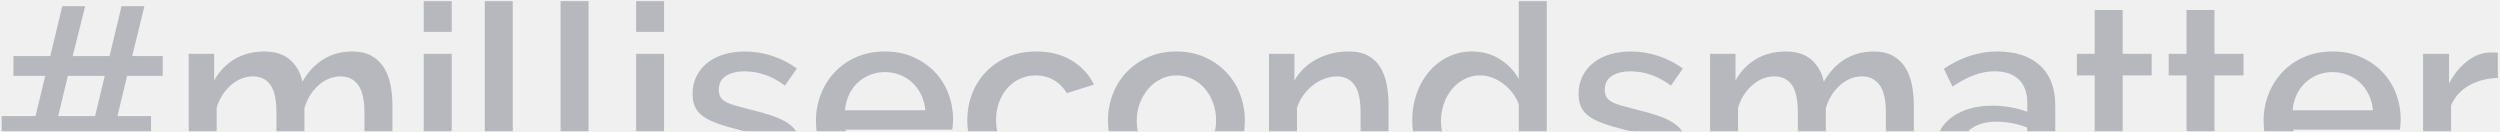
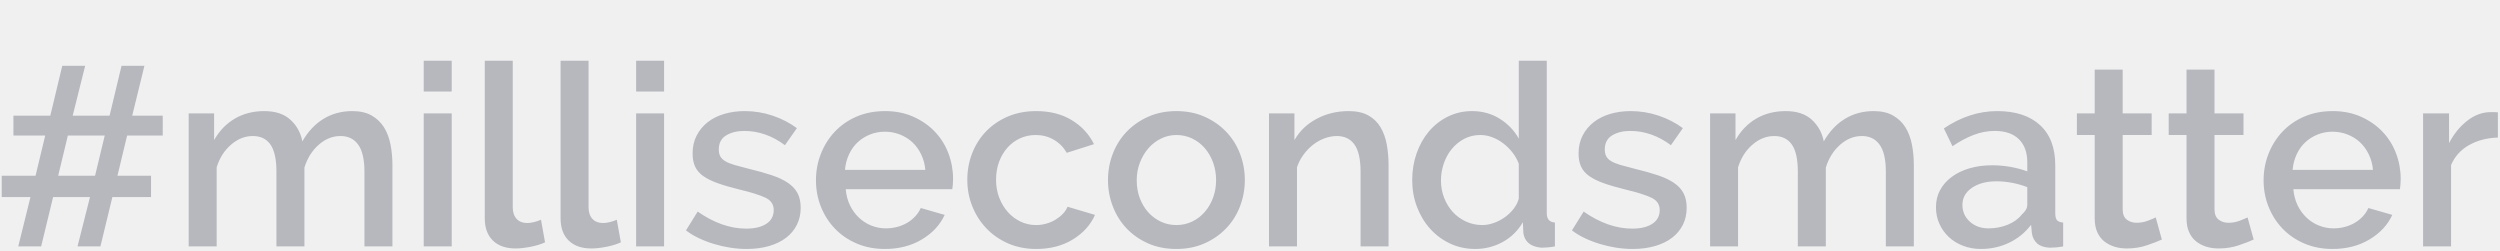
- <svg xmlns="http://www.w3.org/2000/svg" xmlns:xlink="http://www.w3.org/1999/xlink" width="629px" height="33px" viewBox="0 0 629 33" version="1.1">
+ <svg xmlns="http://www.w3.org/2000/svg" xmlns:xlink="http://www.w3.org/1999/xlink" width="629px" height="63px" viewBox="0 0 629 33" version="1.1">
  <defs>
-     <rect id="path-1" x="0" y="0" width="670" height="49" />
+     <rect id="path-1" x="0" y="0" width="670" height="149" />
  </defs>
  <g id="Page-1" stroke="none" stroke-width="1" fill="none" fill-rule="evenodd">
    <g id="Desktop-HD" transform="translate(-160, -3165)">
      <g id="milliseconds-matter" transform="translate(139, 3149)">
        <mask id="mask-2" fill="white">
          <use xlink:href="#path-1" />
        </mask>
        <use id="Mask" xlink:href="#path-1" />
        <path d="M61.944,35.096 L52.984,35.096 L50.552,45.208 L59,45.208 L59,50.584 L49.272,50.584 L46.264,63 L40.504,63 L43.64,50.584 L34.36,50.584 L31.352,63 L25.592,63 L28.664,50.584 L21.432,50.584 L21.432,45.208 L29.944,45.208 L32.376,35.096 L24.376,35.096 L24.376,30.104 L33.656,30.104 L36.664,17.56 L42.424,17.56 L39.288,30.104 L48.568,30.104 L51.576,17.56 L57.336,17.56 L54.264,30.104 L61.944,30.104 L61.944,35.096 L61.944,35.096 Z M44.92,45.208 L47.352,35.096 L38.072,35.096 L35.64,45.208 L44.92,45.208 L44.92,45.208 Z M119.736,63 L112.696,63 L112.696,44.248 C112.696,41.133 112.173,38.851 111.128,37.4 C110.083,35.949 108.6,35.224 106.68,35.224 C104.675,35.224 102.84,35.96 101.176,37.432 C99.512,38.904 98.317,40.813 97.592,43.16 L97.592,63 L90.552,63 L90.552,44.248 C90.552,41.091 90.051,38.797 89.048,37.368 C88.045,35.939 86.563,35.224 84.6,35.224 C82.637,35.224 80.813,35.949 79.128,37.4 C77.443,38.851 76.237,40.749 75.512,43.096 L75.512,63 L68.472,63 L68.472,29.528 L74.872,29.528 L74.872,36.248 C76.195,33.901 77.933,32.099 80.088,30.84 C82.243,29.581 84.707,28.952 87.48,28.952 C90.296,28.952 92.493,29.677 94.072,31.128 C95.651,32.579 96.653,34.392 97.08,36.568 C98.488,34.093 100.259,32.205 102.392,30.904 C104.525,29.603 106.936,28.952 109.624,28.952 C111.587,28.952 113.219,29.325 114.52,30.072 C115.821,30.819 116.856,31.811 117.624,33.048 C118.392,34.285 118.936,35.725 119.256,37.368 C119.576,39.011 119.736,40.749 119.736,42.584 L119.736,63 L119.736,63 Z M127.608,63 L127.608,29.528 L134.648,29.528 L134.648,63 L127.608,63 L127.608,63 Z M127.608,24.024 L127.608,16.28 L134.648,16.28 L134.648,24.024 L127.608,24.024 L127.608,24.024 Z M142.968,16.28 L150.008,16.28 L150.008,53.144 C150.008,54.381 150.328,55.352 150.968,56.056 C151.608,56.76 152.504,57.112 153.656,57.112 C154.125,57.112 154.68,57.037 155.32,56.888 C155.96,56.739 156.557,56.536 157.112,56.28 L158.136,61.976 C157.112,62.445 155.896,62.819 154.488,63.096 C153.08,63.373 151.821,63.512 150.712,63.512 C148.28,63.512 146.381,62.851 145.016,61.528 C143.651,60.205 142.968,58.328 142.968,55.896 L142.968,16.28 L142.968,16.28 Z M162.04,16.28 L169.08,16.28 L169.08,53.144 C169.08,54.381 169.4,55.352 170.04,56.056 C170.68,56.76 171.576,57.112 172.728,57.112 C173.197,57.112 173.752,57.037 174.392,56.888 C175.032,56.739 175.629,56.536 176.184,56.28 L177.208,61.976 C176.184,62.445 174.968,62.819 173.56,63.096 C172.152,63.373 170.893,63.512 169.784,63.512 C167.352,63.512 165.453,62.851 164.088,61.528 C162.723,60.205 162.04,58.328 162.04,55.896 L162.04,16.28 L162.04,16.28 Z M181.048,63 L181.048,29.528 L188.088,29.528 L188.088,63 L181.048,63 L181.048,63 Z M181.048,24.024 L181.048,16.28 L188.088,16.28 L188.088,24.024 L181.048,24.024 L181.048,24.024 Z M208.888,63.64 C207.523,63.64 206.147,63.533 204.76,63.32 C203.373,63.107 202.008,62.797 200.664,62.392 C199.32,61.987 198.04,61.496 196.824,60.92 C195.608,60.344 194.531,59.693 193.592,58.968 L196.536,54.232 C200.632,57.091 204.707,58.52 208.76,58.52 C210.893,58.52 212.579,58.115 213.816,57.304 C215.053,56.493 215.672,55.341 215.672,53.848 C215.672,52.44 214.979,51.405 213.592,50.744 C212.205,50.083 209.997,49.389 206.968,48.664 C204.877,48.152 203.085,47.629 201.592,47.096 C200.099,46.563 198.883,45.965 197.944,45.304 C197.005,44.643 196.323,43.853 195.896,42.936 C195.469,42.019 195.256,40.92 195.256,39.64 C195.256,37.933 195.597,36.419 196.28,35.096 C196.963,33.773 197.891,32.653 199.064,31.736 C200.237,30.819 201.624,30.125 203.224,29.656 C204.824,29.187 206.541,28.952 208.376,28.952 C210.808,28.952 213.155,29.336 215.416,30.104 C217.677,30.872 219.704,31.917 221.496,33.24 L218.488,37.528 C215.288,35.139 211.875,33.944 208.248,33.944 C206.456,33.944 204.941,34.317 203.704,35.064 C202.467,35.811 201.848,36.995 201.848,38.616 C201.848,39.299 201.976,39.875 202.232,40.344 C202.488,40.813 202.904,41.219 203.48,41.56 C204.056,41.901 204.813,42.211 205.752,42.488 C206.691,42.765 207.843,43.075 209.208,43.416 C211.512,43.971 213.496,44.525 215.16,45.08 C216.824,45.635 218.2,46.285 219.288,47.032 C220.376,47.779 221.176,48.653 221.688,49.656 C222.2,50.659 222.456,51.864 222.456,53.272 C222.456,54.851 222.136,56.28 221.496,57.56 C220.856,58.84 219.949,59.928 218.776,60.824 C217.603,61.72 216.173,62.413 214.488,62.904 C212.803,63.395 210.936,63.64 208.888,63.64 L208.888,63.64 L208.888,63.64 Z M243.64,63.64 C241.037,63.64 238.669,63.181 236.536,62.264 C234.403,61.347 232.579,60.099 231.064,58.52 C229.549,56.941 228.376,55.107 227.544,53.016 C226.712,50.925 226.296,48.707 226.296,46.36 C226.296,44.013 226.712,41.784 227.544,39.672 C228.376,37.56 229.549,35.704 231.064,34.104 C232.579,32.504 234.403,31.245 236.536,30.328 C238.669,29.411 241.059,28.952 243.704,28.952 C246.307,28.952 248.664,29.421 250.776,30.36 C252.888,31.299 254.691,32.547 256.184,34.104 C257.677,35.661 258.819,37.475 259.608,39.544 C260.397,41.613 260.792,43.779 260.792,46.04 C260.792,46.552 260.771,47.032 260.728,47.48 C260.685,47.928 260.643,48.301 260.6,48.6 L233.784,48.6 C233.912,50.093 234.264,51.437 234.84,52.632 C235.416,53.827 236.163,54.861 237.08,55.736 C237.997,56.611 239.043,57.283 240.216,57.752 C241.389,58.221 242.616,58.456 243.896,58.456 C244.835,58.456 245.763,58.339 246.68,58.104 C247.597,57.869 248.44,57.528 249.208,57.08 C249.976,56.632 250.659,56.088 251.256,55.448 C251.853,54.808 252.323,54.104 252.664,53.336 L258.68,55.064 C257.528,57.581 255.619,59.64 252.952,61.24 C250.285,62.84 247.181,63.64 243.64,63.64 L243.64,63.64 L243.64,63.64 Z M253.816,43.736 C253.688,42.328 253.336,41.027 252.76,39.832 C252.184,38.637 251.448,37.624 250.552,36.792 C249.656,35.96 248.611,35.309 247.416,34.84 C246.221,34.371 244.963,34.136 243.64,34.136 C242.317,34.136 241.069,34.371 239.896,34.84 C238.723,35.309 237.688,35.96 236.792,36.792 C235.896,37.624 235.171,38.637 234.616,39.832 C234.061,41.027 233.72,42.328 233.592,43.736 L253.816,43.736 L253.816,43.736 Z M264.376,46.232 C264.376,43.885 264.781,41.667 265.592,39.576 C266.403,37.485 267.565,35.651 269.08,34.072 C270.595,32.493 272.419,31.245 274.552,30.328 C276.685,29.411 279.075,28.952 281.72,28.952 C285.176,28.952 288.152,29.709 290.648,31.224 C293.144,32.739 295.011,34.755 296.248,37.272 L289.4,39.448 C288.589,38.04 287.501,36.941 286.136,36.152 C284.771,35.363 283.256,34.968 281.592,34.968 C280.184,34.968 278.872,35.245 277.656,35.8 C276.44,36.355 275.384,37.133 274.488,38.136 C273.592,39.139 272.888,40.323 272.376,41.688 C271.864,43.053 271.608,44.568 271.608,46.232 C271.608,47.853 271.875,49.357 272.408,50.744 C272.941,52.131 273.667,53.336 274.584,54.36 C275.501,55.384 276.568,56.184 277.784,56.76 C279,57.336 280.291,57.624 281.656,57.624 C282.509,57.624 283.363,57.507 284.216,57.272 C285.069,57.037 285.848,56.707 286.552,56.28 C287.256,55.853 287.875,55.363 288.408,54.808 C288.941,54.253 289.336,53.656 289.592,53.016 L296.504,55.064 C295.395,57.581 293.539,59.64 290.936,61.24 C288.333,62.84 285.261,63.64 281.72,63.64 C279.117,63.64 276.749,63.171 274.616,62.232 C272.483,61.293 270.659,60.024 269.144,58.424 C267.629,56.824 266.456,54.979 265.624,52.888 C264.792,50.797 264.376,48.579 264.376,46.232 L264.376,46.232 L264.376,46.232 Z M316.984,63.64 C314.339,63.64 311.96,63.171 309.848,62.232 C307.736,61.293 305.933,60.035 304.44,58.456 C302.947,56.877 301.795,55.032 300.984,52.92 C300.173,50.808 299.768,48.6 299.768,46.296 C299.768,43.992 300.173,41.784 300.984,39.672 C301.795,37.56 302.957,35.715 304.472,34.136 C305.987,32.557 307.8,31.299 309.912,30.36 C312.024,29.421 314.381,28.952 316.984,28.952 C319.587,28.952 321.944,29.421 324.056,30.36 C326.168,31.299 327.981,32.557 329.496,34.136 C331.011,35.715 332.173,37.56 332.984,39.672 C333.795,41.784 334.2,43.992 334.2,46.296 C334.2,48.6 333.795,50.808 332.984,52.92 C332.173,55.032 331.011,56.877 329.496,58.456 C327.981,60.035 326.168,61.293 324.056,62.232 C321.944,63.171 319.587,63.64 316.984,63.64 L316.984,63.64 L316.984,63.64 Z M307,46.36 C307,47.981 307.256,49.475 307.768,50.84 C308.28,52.205 308.984,53.389 309.88,54.392 C310.776,55.395 311.832,56.184 313.048,56.76 C314.264,57.336 315.576,57.624 316.984,57.624 C318.392,57.624 319.704,57.336 320.92,56.76 C322.136,56.184 323.192,55.384 324.088,54.36 C324.984,53.336 325.688,52.141 326.2,50.776 C326.712,49.411 326.968,47.917 326.968,46.296 C326.968,44.717 326.712,43.235 326.2,41.848 C325.688,40.461 324.984,39.256 324.088,38.232 C323.192,37.208 322.136,36.408 320.92,35.832 C319.704,35.256 318.392,34.968 316.984,34.968 C315.619,34.968 314.328,35.267 313.112,35.864 C311.896,36.461 310.84,37.272 309.944,38.296 C309.048,39.32 308.333,40.525 307.8,41.912 C307.267,43.299 307,44.781 307,46.36 L307,46.36 L307,46.36 Z M370.36,63 L363.32,63 L363.32,44.248 C363.32,41.091 362.808,38.797 361.784,37.368 C360.76,35.939 359.288,35.224 357.368,35.224 C356.344,35.224 355.309,35.416 354.264,35.8 C353.219,36.184 352.248,36.728 351.352,37.432 C350.456,38.136 349.656,38.968 348.952,39.928 C348.248,40.888 347.704,41.944 347.32,43.096 L347.32,63 L340.28,63 L340.28,29.528 L346.68,29.528 L346.68,36.248 C347.96,33.987 349.816,32.205 352.248,30.904 C354.68,29.603 357.368,28.952 360.312,28.952 C362.317,28.952 363.971,29.315 365.272,30.04 C366.573,30.765 367.597,31.757 368.344,33.016 C369.091,34.275 369.613,35.725 369.912,37.368 C370.211,39.011 370.36,40.749 370.36,42.584 L370.36,63 L370.36,63 Z M392.184,63.64 C389.88,63.64 387.757,63.181 385.816,62.264 C383.875,61.347 382.2,60.099 380.792,58.52 C379.384,56.941 378.285,55.107 377.496,53.016 C376.707,50.925 376.312,48.685 376.312,46.296 C376.312,43.907 376.685,41.656 377.432,39.544 C378.179,37.432 379.213,35.597 380.536,34.04 C381.859,32.483 383.448,31.245 385.304,30.328 C387.16,29.411 389.176,28.952 391.352,28.952 C393.955,28.952 396.28,29.592 398.328,30.872 C400.376,32.152 401.976,33.816 403.128,35.864 L403.128,16.28 L410.168,16.28 L410.168,54.68 C410.168,56.131 410.851,56.899 412.216,56.984 L412.216,63 C411.491,63.128 410.851,63.213 410.296,63.256 C409.741,63.299 409.229,63.32 408.76,63.32 C406.115,63.064 404.621,61.848 404.28,59.672 L404.152,56.92 C402.872,59.096 401.165,60.76 399.032,61.912 C396.899,63.064 394.616,63.64 392.184,63.64 L392.184,63.64 L392.184,63.64 Z M393.976,57.624 C394.872,57.624 395.811,57.453 396.792,57.112 C397.773,56.771 398.691,56.301 399.544,55.704 C400.397,55.107 401.144,54.403 401.784,53.592 C402.424,52.781 402.872,51.907 403.128,50.968 L403.128,42.2 C402.744,41.176 402.211,40.227 401.528,39.352 C400.845,38.477 400.067,37.709 399.192,37.048 C398.317,36.387 397.389,35.875 396.408,35.512 C395.427,35.149 394.445,34.968 393.464,34.968 C391.971,34.968 390.616,35.288 389.4,35.928 C388.184,36.568 387.139,37.421 386.264,38.488 C385.389,39.555 384.717,40.781 384.248,42.168 C383.779,43.555 383.544,44.973 383.544,46.424 C383.544,47.96 383.811,49.411 384.344,50.776 C384.877,52.141 385.603,53.325 386.52,54.328 C387.437,55.331 388.536,56.131 389.816,56.728 C391.096,57.325 392.483,57.624 393.976,57.624 L393.976,57.624 L393.976,57.624 Z M431.8,63.64 C430.435,63.64 429.059,63.533 427.672,63.32 C426.285,63.107 424.92,62.797 423.576,62.392 C422.232,61.987 420.952,61.496 419.736,60.92 C418.52,60.344 417.443,59.693 416.504,58.968 L419.448,54.232 C423.544,57.091 427.619,58.52 431.672,58.52 C433.805,58.52 435.491,58.115 436.728,57.304 C437.965,56.493 438.584,55.341 438.584,53.848 C438.584,52.44 437.891,51.405 436.504,50.744 C435.117,50.083 432.909,49.389 429.88,48.664 C427.789,48.152 425.997,47.629 424.504,47.096 C423.011,46.563 421.795,45.965 420.856,45.304 C419.917,44.643 419.235,43.853 418.808,42.936 C418.381,42.019 418.168,40.92 418.168,39.64 C418.168,37.933 418.509,36.419 419.192,35.096 C419.875,33.773 420.803,32.653 421.976,31.736 C423.149,30.819 424.536,30.125 426.136,29.656 C427.736,29.187 429.453,28.952 431.288,28.952 C433.72,28.952 436.067,29.336 438.328,30.104 C440.589,30.872 442.616,31.917 444.408,33.24 L441.4,37.528 C438.2,35.139 434.787,33.944 431.16,33.944 C429.368,33.944 427.853,34.317 426.616,35.064 C425.379,35.811 424.76,36.995 424.76,38.616 C424.76,39.299 424.888,39.875 425.144,40.344 C425.4,40.813 425.816,41.219 426.392,41.56 C426.968,41.901 427.725,42.211 428.664,42.488 C429.603,42.765 430.755,43.075 432.12,43.416 C434.424,43.971 436.408,44.525 438.072,45.08 C439.736,45.635 441.112,46.285 442.2,47.032 C443.288,47.779 444.088,48.653 444.6,49.656 C445.112,50.659 445.368,51.864 445.368,53.272 C445.368,54.851 445.048,56.28 444.408,57.56 C443.768,58.84 442.861,59.928 441.688,60.824 C440.515,61.72 439.085,62.413 437.4,62.904 C435.715,63.395 433.848,63.64 431.8,63.64 L431.8,63.64 L431.8,63.64 Z M502.52,63 L495.48,63 L495.48,44.248 C495.48,41.133 494.957,38.851 493.912,37.4 C492.867,35.949 491.384,35.224 489.464,35.224 C487.459,35.224 485.624,35.96 483.96,37.432 C482.296,38.904 481.101,40.813 480.376,43.16 L480.376,63 L473.336,63 L473.336,44.248 C473.336,41.091 472.835,38.797 471.832,37.368 C470.829,35.939 469.347,35.224 467.384,35.224 C465.421,35.224 463.597,35.949 461.912,37.4 C460.227,38.851 459.021,40.749 458.296,43.096 L458.296,63 L451.256,63 L451.256,29.528 L457.656,29.528 L457.656,36.248 C458.979,33.901 460.717,32.099 462.872,30.84 C465.027,29.581 467.491,28.952 470.264,28.952 C473.08,28.952 475.277,29.677 476.856,31.128 C478.435,32.579 479.437,34.392 479.864,36.568 C481.272,34.093 483.043,32.205 485.176,30.904 C487.309,29.603 489.72,28.952 492.408,28.952 C494.371,28.952 496.003,29.325 497.304,30.072 C498.605,30.819 499.64,31.811 500.408,33.048 C501.176,34.285 501.72,35.725 502.04,37.368 C502.36,39.011 502.52,40.749 502.52,42.584 L502.52,63 L502.52,63 Z M519.416,63.64 C517.795,63.64 516.291,63.373 514.904,62.84 C513.517,62.307 512.323,61.571 511.32,60.632 C510.317,59.693 509.528,58.584 508.952,57.304 C508.376,56.024 508.088,54.637 508.088,53.144 C508.088,51.565 508.429,50.136 509.112,48.856 C509.795,47.576 510.765,46.467 512.024,45.528 C513.283,44.589 514.776,43.864 516.504,43.352 C518.232,42.84 520.141,42.584 522.232,42.584 C523.811,42.584 525.368,42.723 526.904,43 C528.44,43.277 529.827,43.651 531.064,44.12 L531.064,41.816 C531.064,39.341 530.36,37.411 528.952,36.024 C527.544,34.637 525.517,33.944 522.872,33.944 C521.08,33.944 519.32,34.275 517.592,34.936 C515.864,35.597 514.083,36.547 512.248,37.784 L510.072,33.304 C514.381,30.403 518.861,28.952 523.512,28.952 C528.12,28.952 531.704,30.125 534.264,32.472 C536.824,34.819 538.104,38.189 538.104,42.584 L538.104,54.68 C538.104,55.491 538.253,56.067 538.552,56.408 C538.851,56.749 539.363,56.941 540.088,56.984 L540.088,63 C539.405,63.128 538.776,63.213 538.2,63.256 C537.624,63.299 537.101,63.32 536.632,63.32 C535.267,63.235 534.232,62.872 533.528,62.232 C532.824,61.592 532.387,60.739 532.216,59.672 L532.024,57.56 C530.531,59.523 528.685,61.027 526.488,62.072 C524.291,63.117 521.933,63.64 519.416,63.64 L519.416,63.64 L519.416,63.64 Z M521.336,58.456 C523.043,58.456 524.653,58.147 526.168,57.528 C527.683,56.909 528.867,56.045 529.72,54.936 C530.616,54.168 531.064,53.357 531.064,52.504 L531.064,48.088 C529.869,47.619 528.6,47.256 527.256,47 C525.912,46.744 524.6,46.616 523.32,46.616 C520.803,46.616 518.744,47.16 517.144,48.248 C515.544,49.336 514.744,50.776 514.744,52.568 C514.744,54.232 515.363,55.629 516.6,56.76 C517.837,57.891 519.416,58.456 521.336,58.456 L521.336,58.456 L521.336,58.456 Z M564.92,61.272 C563.981,61.699 562.733,62.179 561.176,62.712 C559.619,63.245 557.923,63.512 556.088,63.512 C554.979,63.512 553.944,63.363 552.984,63.064 C552.024,62.765 551.171,62.317 550.424,61.72 C549.677,61.123 549.091,60.344 548.664,59.384 C548.237,58.424 548.024,57.261 548.024,55.896 L548.024,34.968 L543.544,34.968 L543.544,29.528 L548.024,29.528 L548.024,18.52 L555.064,18.52 L555.064,29.528 L562.36,29.528 L562.36,34.968 L555.064,34.968 L555.064,53.656 C555.064,54.851 555.405,55.715 556.088,56.248 C556.771,56.781 557.603,57.048 558.584,57.048 C559.565,57.048 560.504,56.877 561.4,56.536 C562.296,56.195 562.957,55.917 563.384,55.704 L564.92,61.272 L564.92,61.272 Z M588.024,61.272 C587.085,61.699 585.837,62.179 584.28,62.712 C582.723,63.245 581.027,63.512 579.192,63.512 C578.083,63.512 577.048,63.363 576.088,63.064 C575.128,62.765 574.275,62.317 573.528,61.72 C572.781,61.123 572.195,60.344 571.768,59.384 C571.341,58.424 571.128,57.261 571.128,55.896 L571.128,34.968 L566.648,34.968 L566.648,29.528 L571.128,29.528 L571.128,18.52 L578.168,18.52 L578.168,29.528 L585.464,29.528 L585.464,34.968 L578.168,34.968 L578.168,53.656 C578.168,54.851 578.509,55.715 579.192,56.248 C579.875,56.781 580.707,57.048 581.688,57.048 C582.669,57.048 583.608,56.877 584.504,56.536 C585.4,56.195 586.061,55.917 586.488,55.704 L588.024,61.272 L588.024,61.272 Z M607.864,63.64 C605.261,63.64 602.893,63.181 600.76,62.264 C598.627,61.347 596.803,60.099 595.288,58.52 C593.773,56.941 592.6,55.107 591.768,53.016 C590.936,50.925 590.52,48.707 590.52,46.36 C590.52,44.013 590.936,41.784 591.768,39.672 C592.6,37.56 593.773,35.704 595.288,34.104 C596.803,32.504 598.627,31.245 600.76,30.328 C602.893,29.411 605.283,28.952 607.928,28.952 C610.531,28.952 612.888,29.421 615,30.36 C617.112,31.299 618.915,32.547 620.408,34.104 C621.901,35.661 623.043,37.475 623.832,39.544 C624.621,41.613 625.016,43.779 625.016,46.04 C625.016,46.552 624.995,47.032 624.952,47.48 C624.909,47.928 624.867,48.301 624.824,48.6 L598.008,48.6 C598.136,50.093 598.488,51.437 599.064,52.632 C599.64,53.827 600.387,54.861 601.304,55.736 C602.221,56.611 603.267,57.283 604.44,57.752 C605.613,58.221 606.84,58.456 608.12,58.456 C609.059,58.456 609.987,58.339 610.904,58.104 C611.821,57.869 612.664,57.528 613.432,57.08 C614.2,56.632 614.883,56.088 615.48,55.448 C616.077,54.808 616.547,54.104 616.888,53.336 L622.904,55.064 C621.752,57.581 619.843,59.64 617.176,61.24 C614.509,62.84 611.405,63.64 607.864,63.64 L607.864,63.64 L607.864,63.64 Z M618.04,43.736 C617.912,42.328 617.56,41.027 616.984,39.832 C616.408,38.637 615.672,37.624 614.776,36.792 C613.88,35.96 612.835,35.309 611.64,34.84 C610.445,34.371 609.187,34.136 607.864,34.136 C606.541,34.136 605.293,34.371 604.12,34.84 C602.947,35.309 601.912,35.96 601.016,36.792 C600.12,37.624 599.395,38.637 598.84,39.832 C598.285,41.027 597.944,42.328 597.816,43.736 L618.04,43.736 L618.04,43.736 Z M649.464,35.608 C646.733,35.693 644.323,36.323 642.232,37.496 C640.141,38.669 638.627,40.344 637.688,42.52 L637.688,63 L630.648,63 L630.648,29.528 L637.176,29.528 L637.176,37.016 C638.371,34.712 639.896,32.835 641.752,31.384 C643.608,29.933 645.581,29.208 647.672,29.208 L648.728,29.208 C649.005,29.208 649.251,29.229 649.464,29.272 L649.464,35.608 L649.464,35.608 Z" id="#millisecondsmatter" fill="#B6B8BE" mask="url(#mask-2)" />
      </g>
    </g>
  </g>
</svg>
